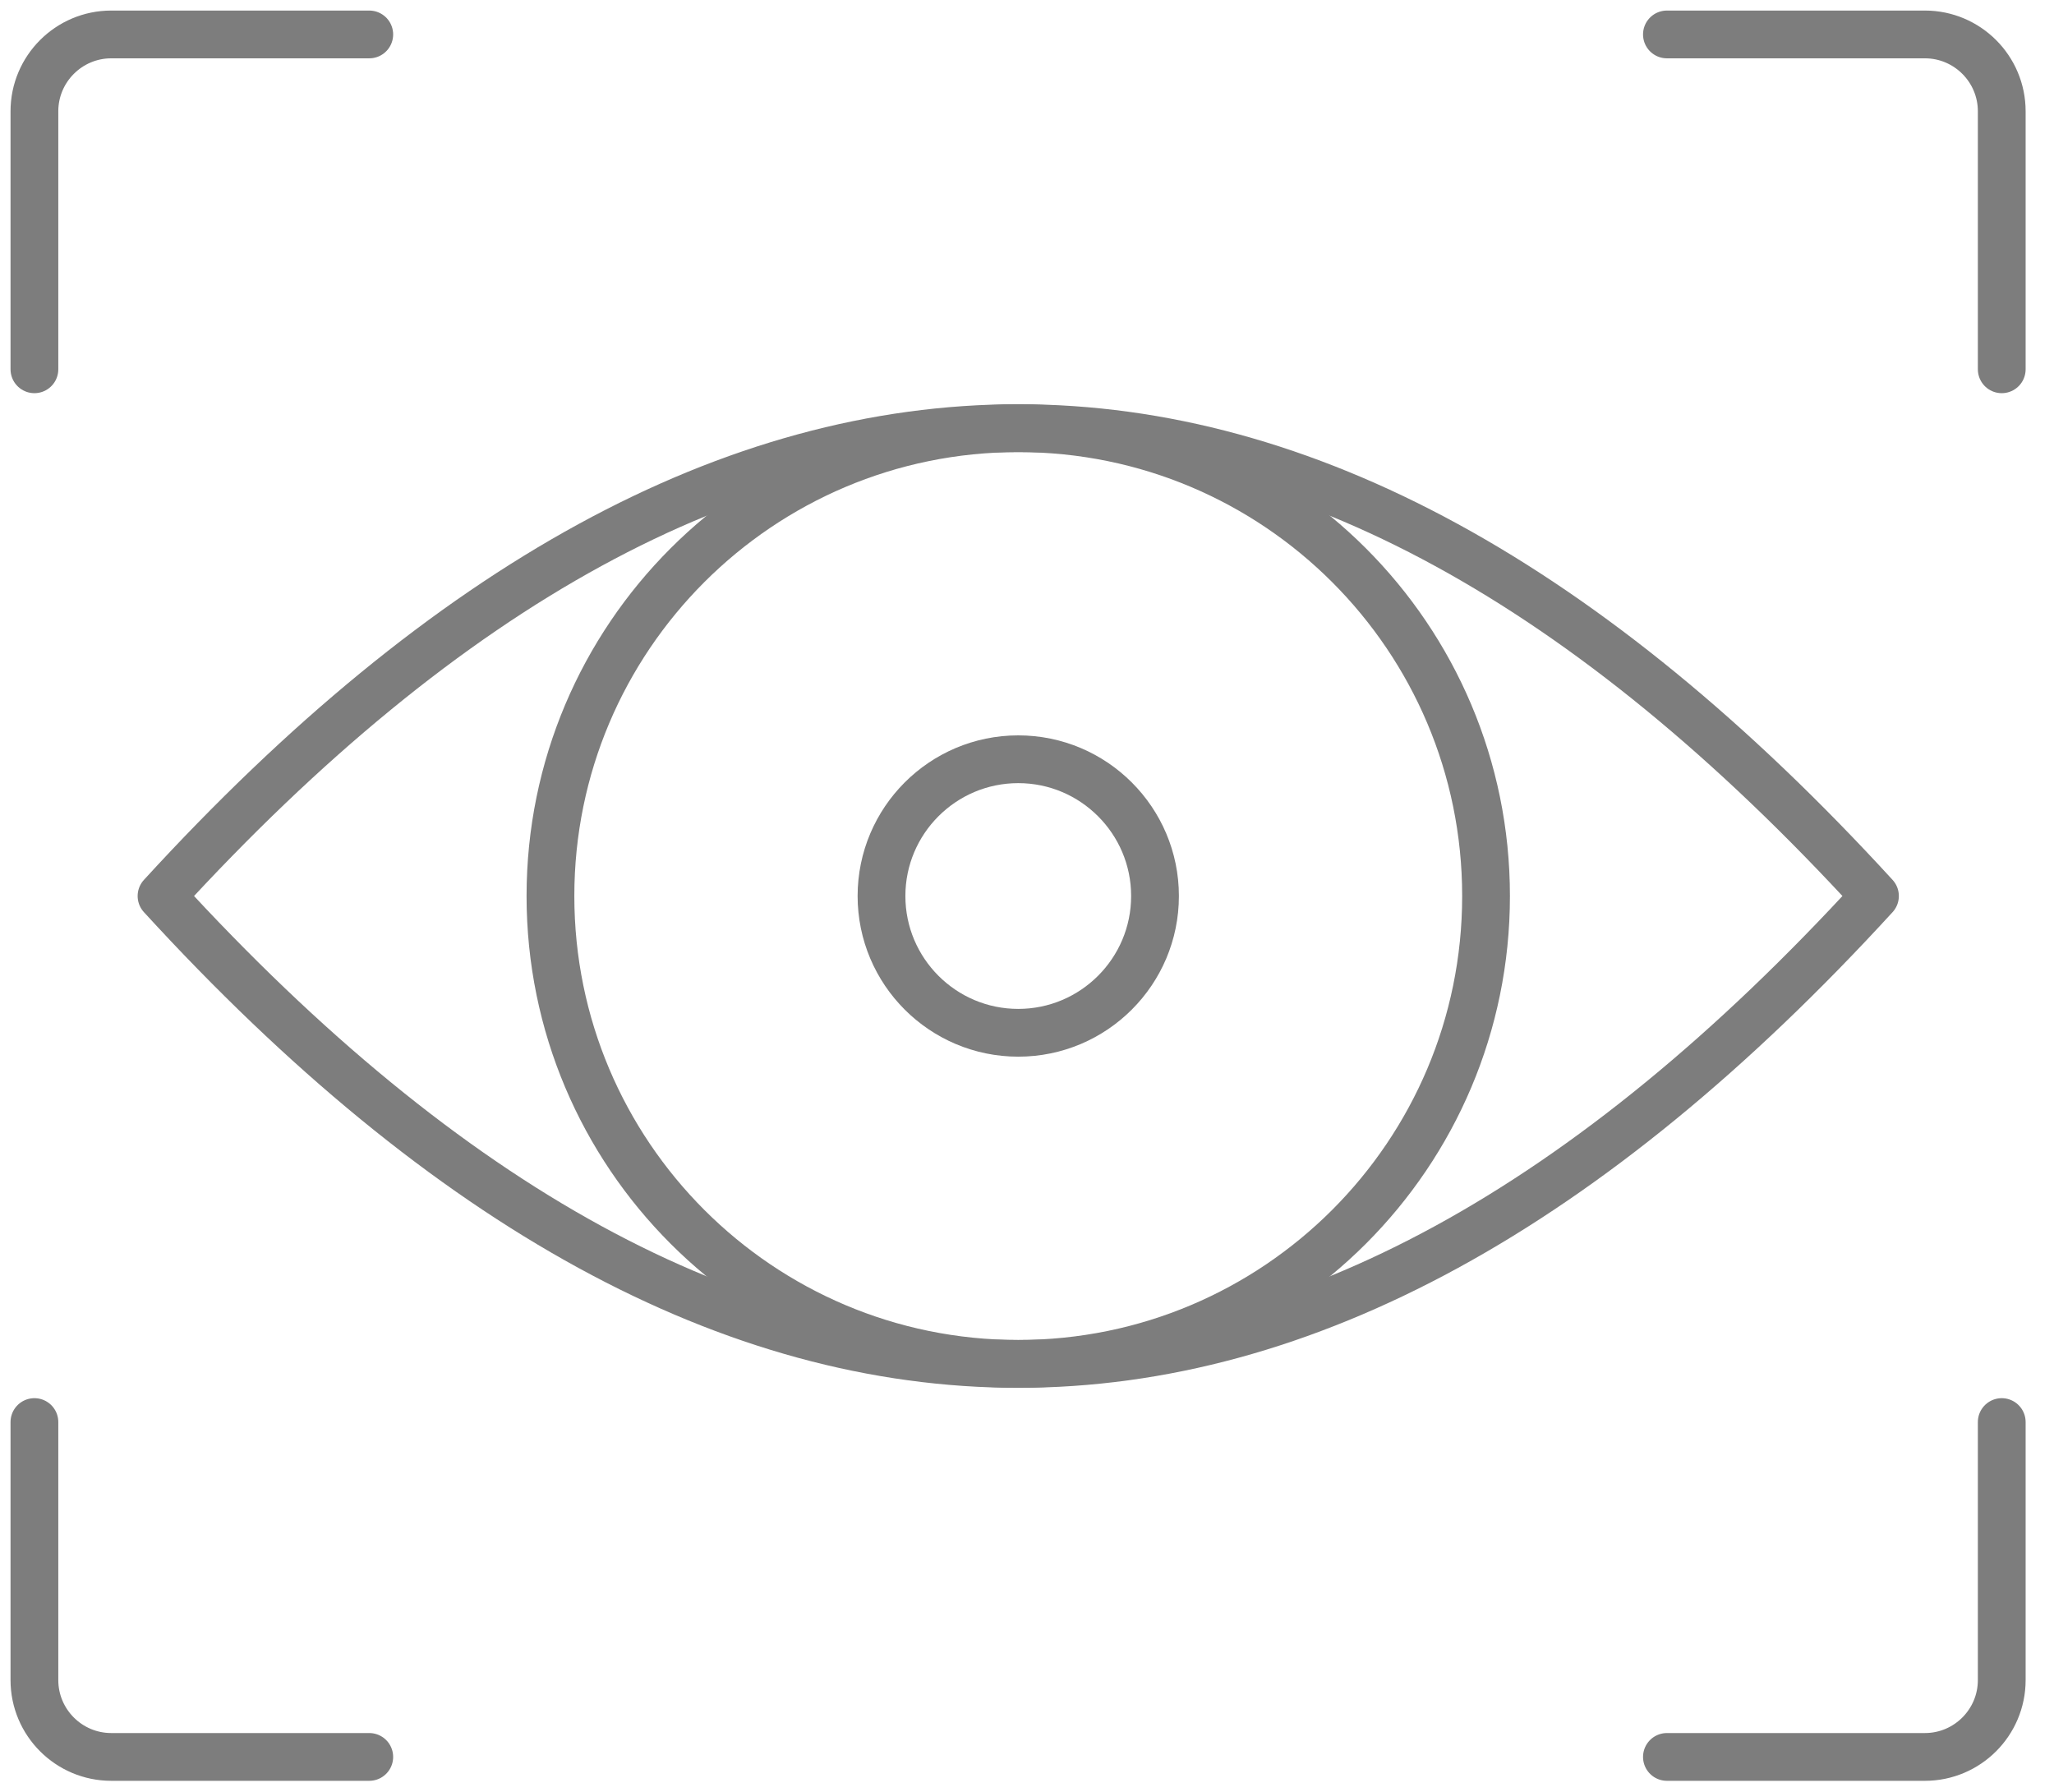
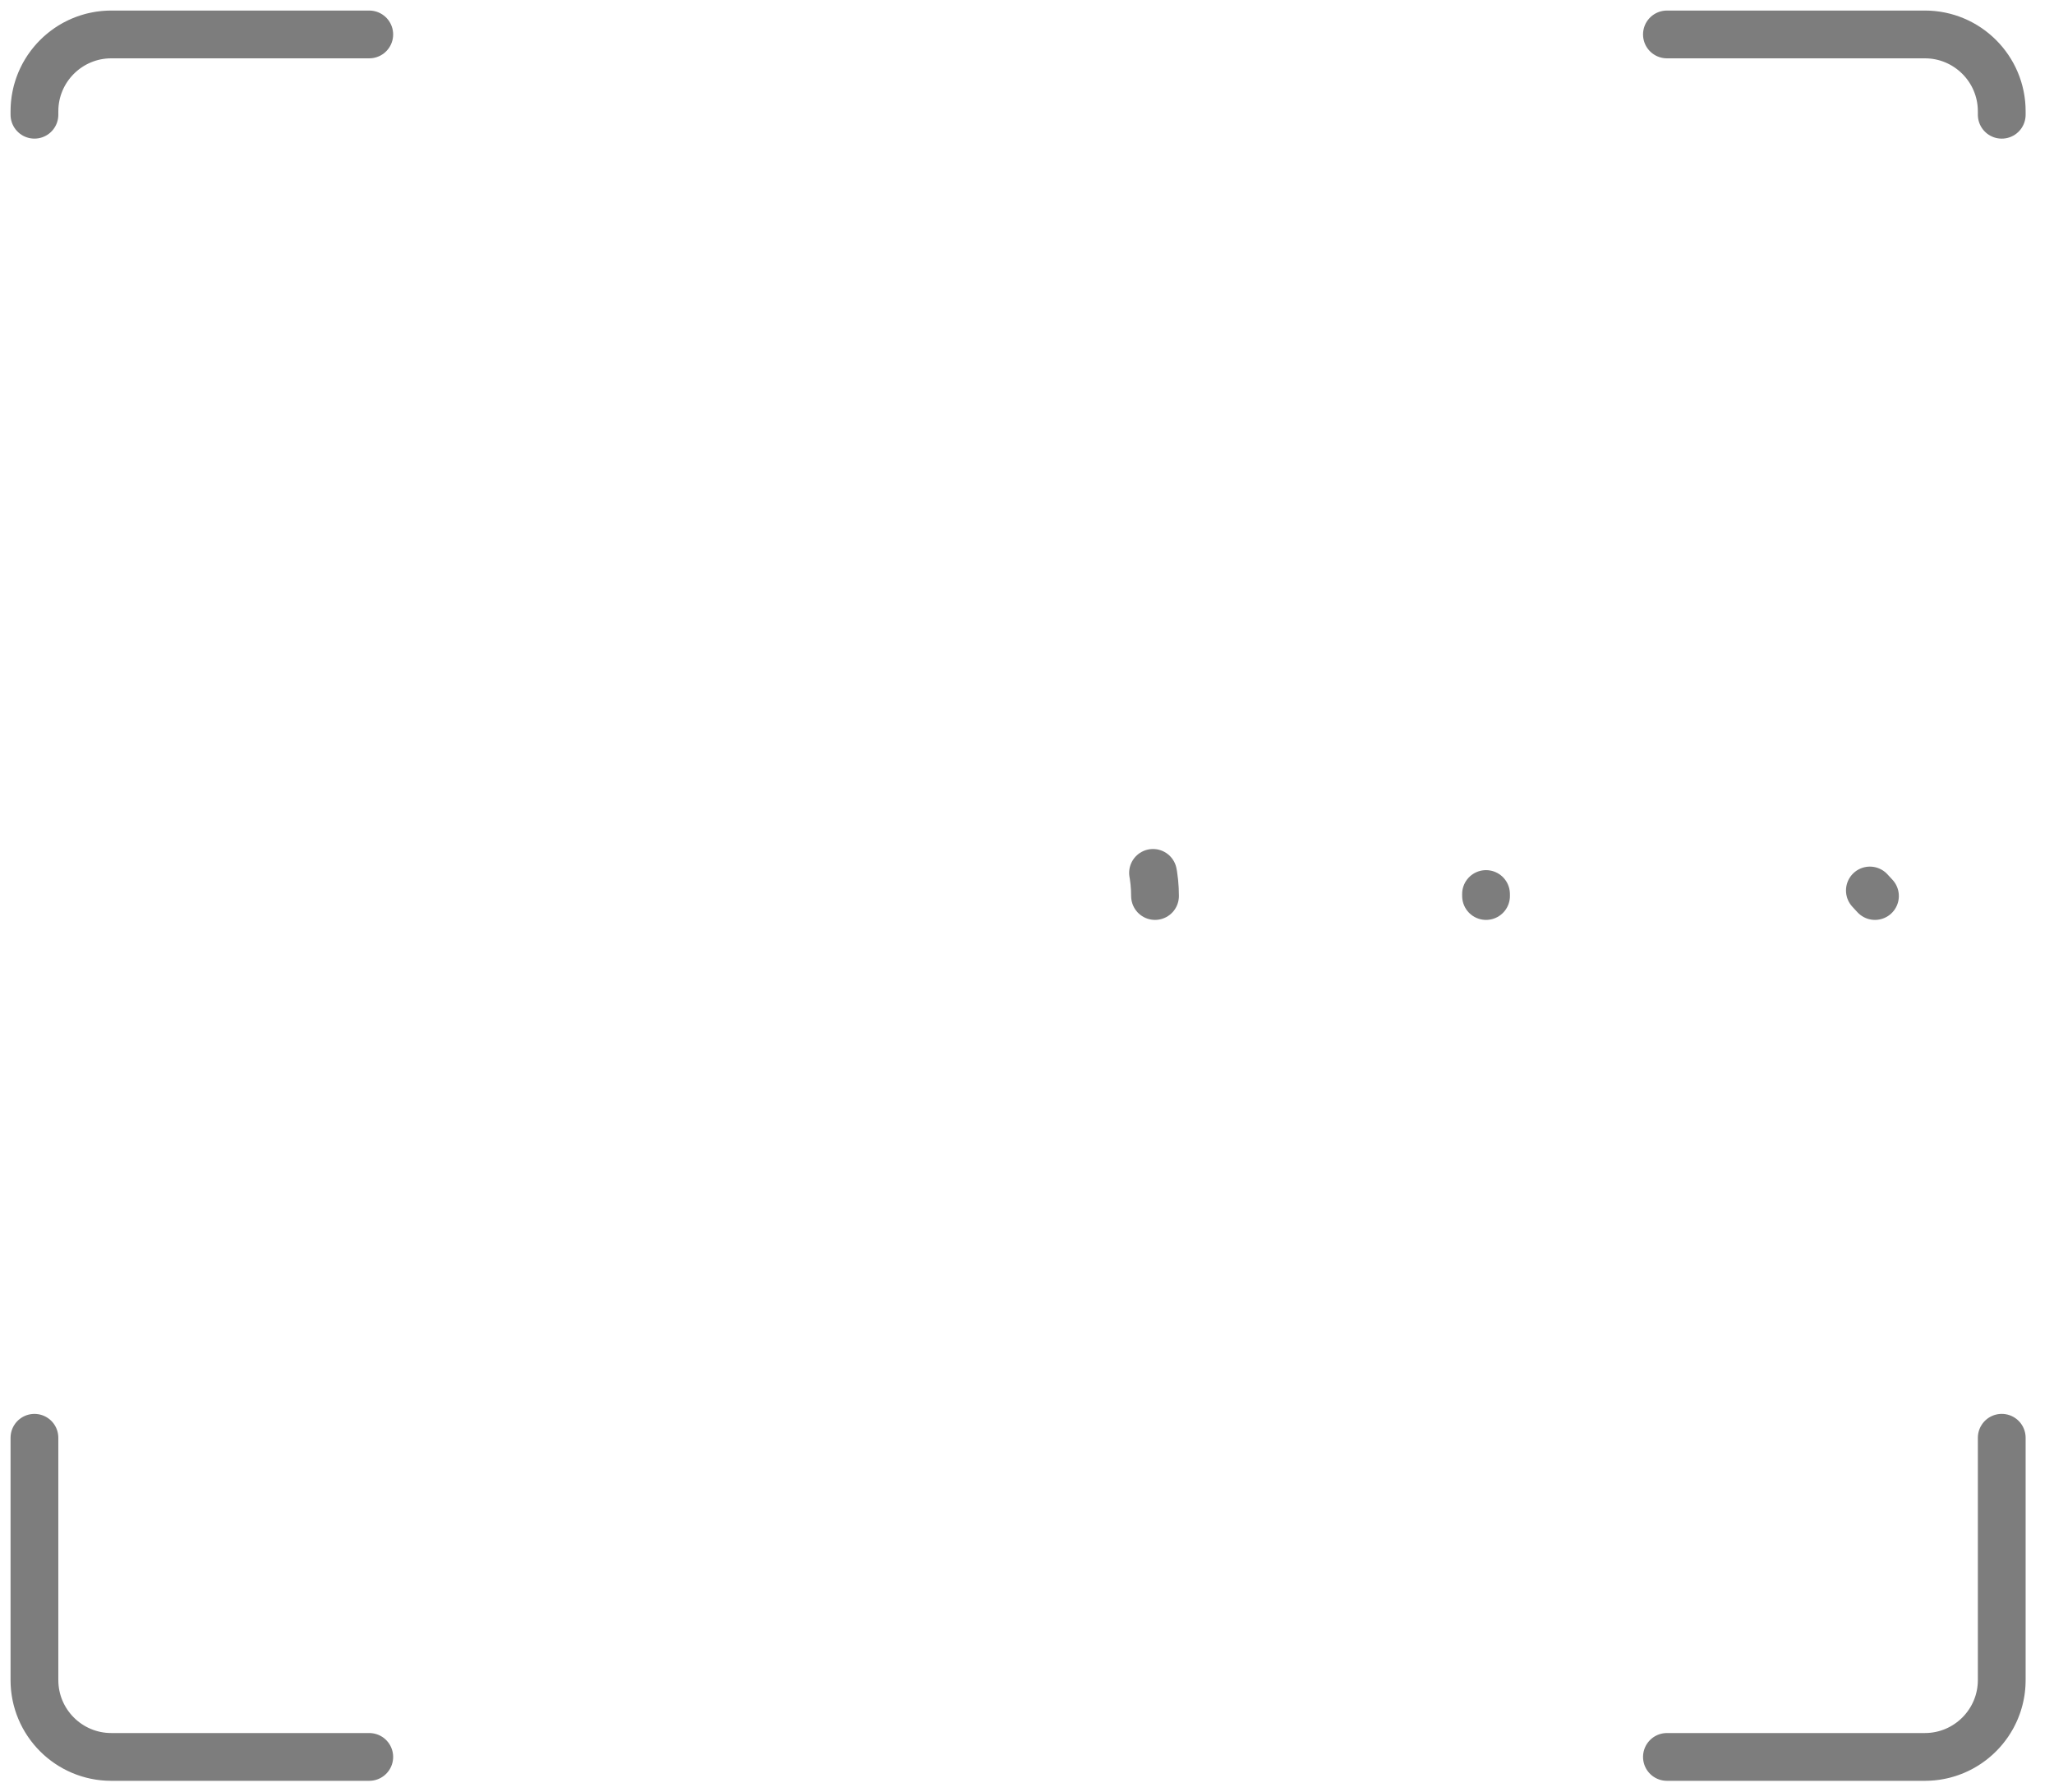
- <svg xmlns="http://www.w3.org/2000/svg" width="86" height="75" viewBox="0 0 86 75" fill="none">
-   <path d="M69.793 1.442H80.596C82.37 1.442 83.812 2.885 83.812 4.659V15.461" stroke="#7D7D7D" stroke-width="2" stroke-linecap="round" stroke-linejoin="round" />
-   <path d="M15.461 1.442H4.658C2.884 1.442 1.441 2.885 1.441 4.659V15.461" stroke="#7D7D7D" stroke-width="2" stroke-linecap="round" stroke-linejoin="round" />
-   <path d="M69.793 73.558H80.596C82.37 73.558 83.812 72.115 83.812 70.341V59.538" stroke="#7D7D7D" stroke-width="2" stroke-linecap="round" stroke-linejoin="round" />
-   <path d="M15.461 73.558H4.658C2.884 73.558 1.441 72.115 1.441 70.341V59.538" stroke="#7D7D7D" stroke-width="2" stroke-linecap="round" stroke-linejoin="round" />
-   <path d="M78.504 37.514C54.59 63.635 30.677 63.635 6.763 37.514C30.677 11.394 54.59 11.394 78.504 37.514Z" stroke="#7D7D7D" stroke-width="2" stroke-linecap="round" stroke-linejoin="round" />
-   <path d="M62.22 37.514C62.22 48.332 53.451 57.101 42.633 57.101C31.816 57.101 23.047 48.332 23.047 37.514C23.047 26.697 31.816 17.928 42.633 17.928C53.451 17.928 62.22 26.697 62.22 37.514Z" stroke="#7D7D7D" stroke-width="2" stroke-linecap="round" stroke-linejoin="round" />
-   <path d="M48.36 37.514C48.36 40.673 45.793 43.24 42.634 43.24C39.475 43.24 36.908 40.673 36.908 37.514C36.908 34.356 39.475 31.788 42.634 31.788C45.793 31.788 48.36 34.356 48.36 37.514Z" stroke="#7D7D7D" stroke-width="2" stroke-linecap="round" stroke-linejoin="round" />
+ <svg xmlns="http://www.w3.org/2000/svg" id="ehbUYyjMESB1" viewBox="0 0 86 75" shape-rendering="geometricPrecision" text-rendering="geometricPrecision" project-id="fffdb3058ffc443abe25f67e27162de3" export-id="23e23b2e0d8f48c2b3855f429ef321a9" cached="false">
+   <style>
+ #ehbUYyjMESB6 {animation: ehbUYyjMESB6_s_do 3000ms linear infinite normal forwards}@keyframes ehbUYyjMESB6_s_do { 0% {stroke-dashoffset: 168} 53.333% {stroke-dashoffset: 0} 100% {stroke-dashoffset: 0}} #ehbUYyjMESB7 {animation: ehbUYyjMESB7_s_do 3000ms linear infinite normal forwards}@keyframes ehbUYyjMESB7_s_do { 0% {stroke-dashoffset: 123} 73.333% {stroke-dashoffset: 0} 100% {stroke-dashoffset: 0}} #ehbUYyjMESB8 {animation: ehbUYyjMESB8_s_do 3000ms linear infinite normal forwards}@keyframes ehbUYyjMESB8_s_do { 0% {stroke-dashoffset: 35} 26.667% {stroke-dashoffset: 0} 100% {stroke-dashoffset: 0}}
+ </style>
+   <path d="M69.793,1.442h10.803c1.774,0,3.216,1.442,3.216,3.216v10.803" fill="none" stroke="#7d7d7d" stroke-width="2" stroke-linecap="round" stroke-linejoin="round" stroke-dashoffset="10" stroke-dasharray="26" />
+   <path d="M15.461,1.442h-10.803c-1.774,0-3.216,1.442-3.216,3.216v10.803" fill="none" stroke="#7d7d7d" stroke-width="2" stroke-linecap="round" stroke-linejoin="round" stroke-dashoffset="10" stroke-dasharray="26" />
+   <path d="M69.793,73.558h10.803c1.774,0,3.216-1.442,3.216-3.216v-10.803" fill="none" stroke="#7d7d7d" stroke-width="2" stroke-linecap="round" stroke-linejoin="round" stroke-dasharray="26" />
+   <path d="M15.461,73.558h-10.803c-1.774,0-3.216-1.442-3.216-3.216v-10.803" fill="none" stroke="#7d7d7d" stroke-width="2" stroke-linecap="round" stroke-linejoin="round" stroke-dasharray="26" />
+   <path id="ehbUYyjMESB6" d="M78.504,37.514c-23.913,26.12-47.827,26.12-71.74,0c23.913-26.12,47.827-26.12,71.74,0Z" fill="none" stroke="#7d7d7d" stroke-width="2" stroke-linecap="round" stroke-linejoin="round" stroke-dashoffset="168" stroke-dasharray="168" />
+   <path id="ehbUYyjMESB7" d="M62.22,37.514c0,10.817-8.769,19.587-19.587,19.587s-19.587-8.769-19.587-19.587s8.769-19.587,19.587-19.587s19.587,8.769,19.587,19.587Z" fill="none" stroke="#7d7d7d" stroke-width="2" stroke-linecap="round" stroke-linejoin="round" stroke-dashoffset="123" stroke-dasharray="123" />
+   <path id="ehbUYyjMESB8" d="M48.36,37.514c0,3.159-2.567,5.726-5.726,5.726-3.159,0-5.726-2.567-5.726-5.726s2.567-5.726,5.726-5.726c3.159,0,5.726,2.567,5.726,5.726Z" fill="none" stroke="#7d7d7d" stroke-width="2" stroke-linecap="round" stroke-linejoin="round" stroke-dashoffset="35" stroke-dasharray="35" />
</svg>
